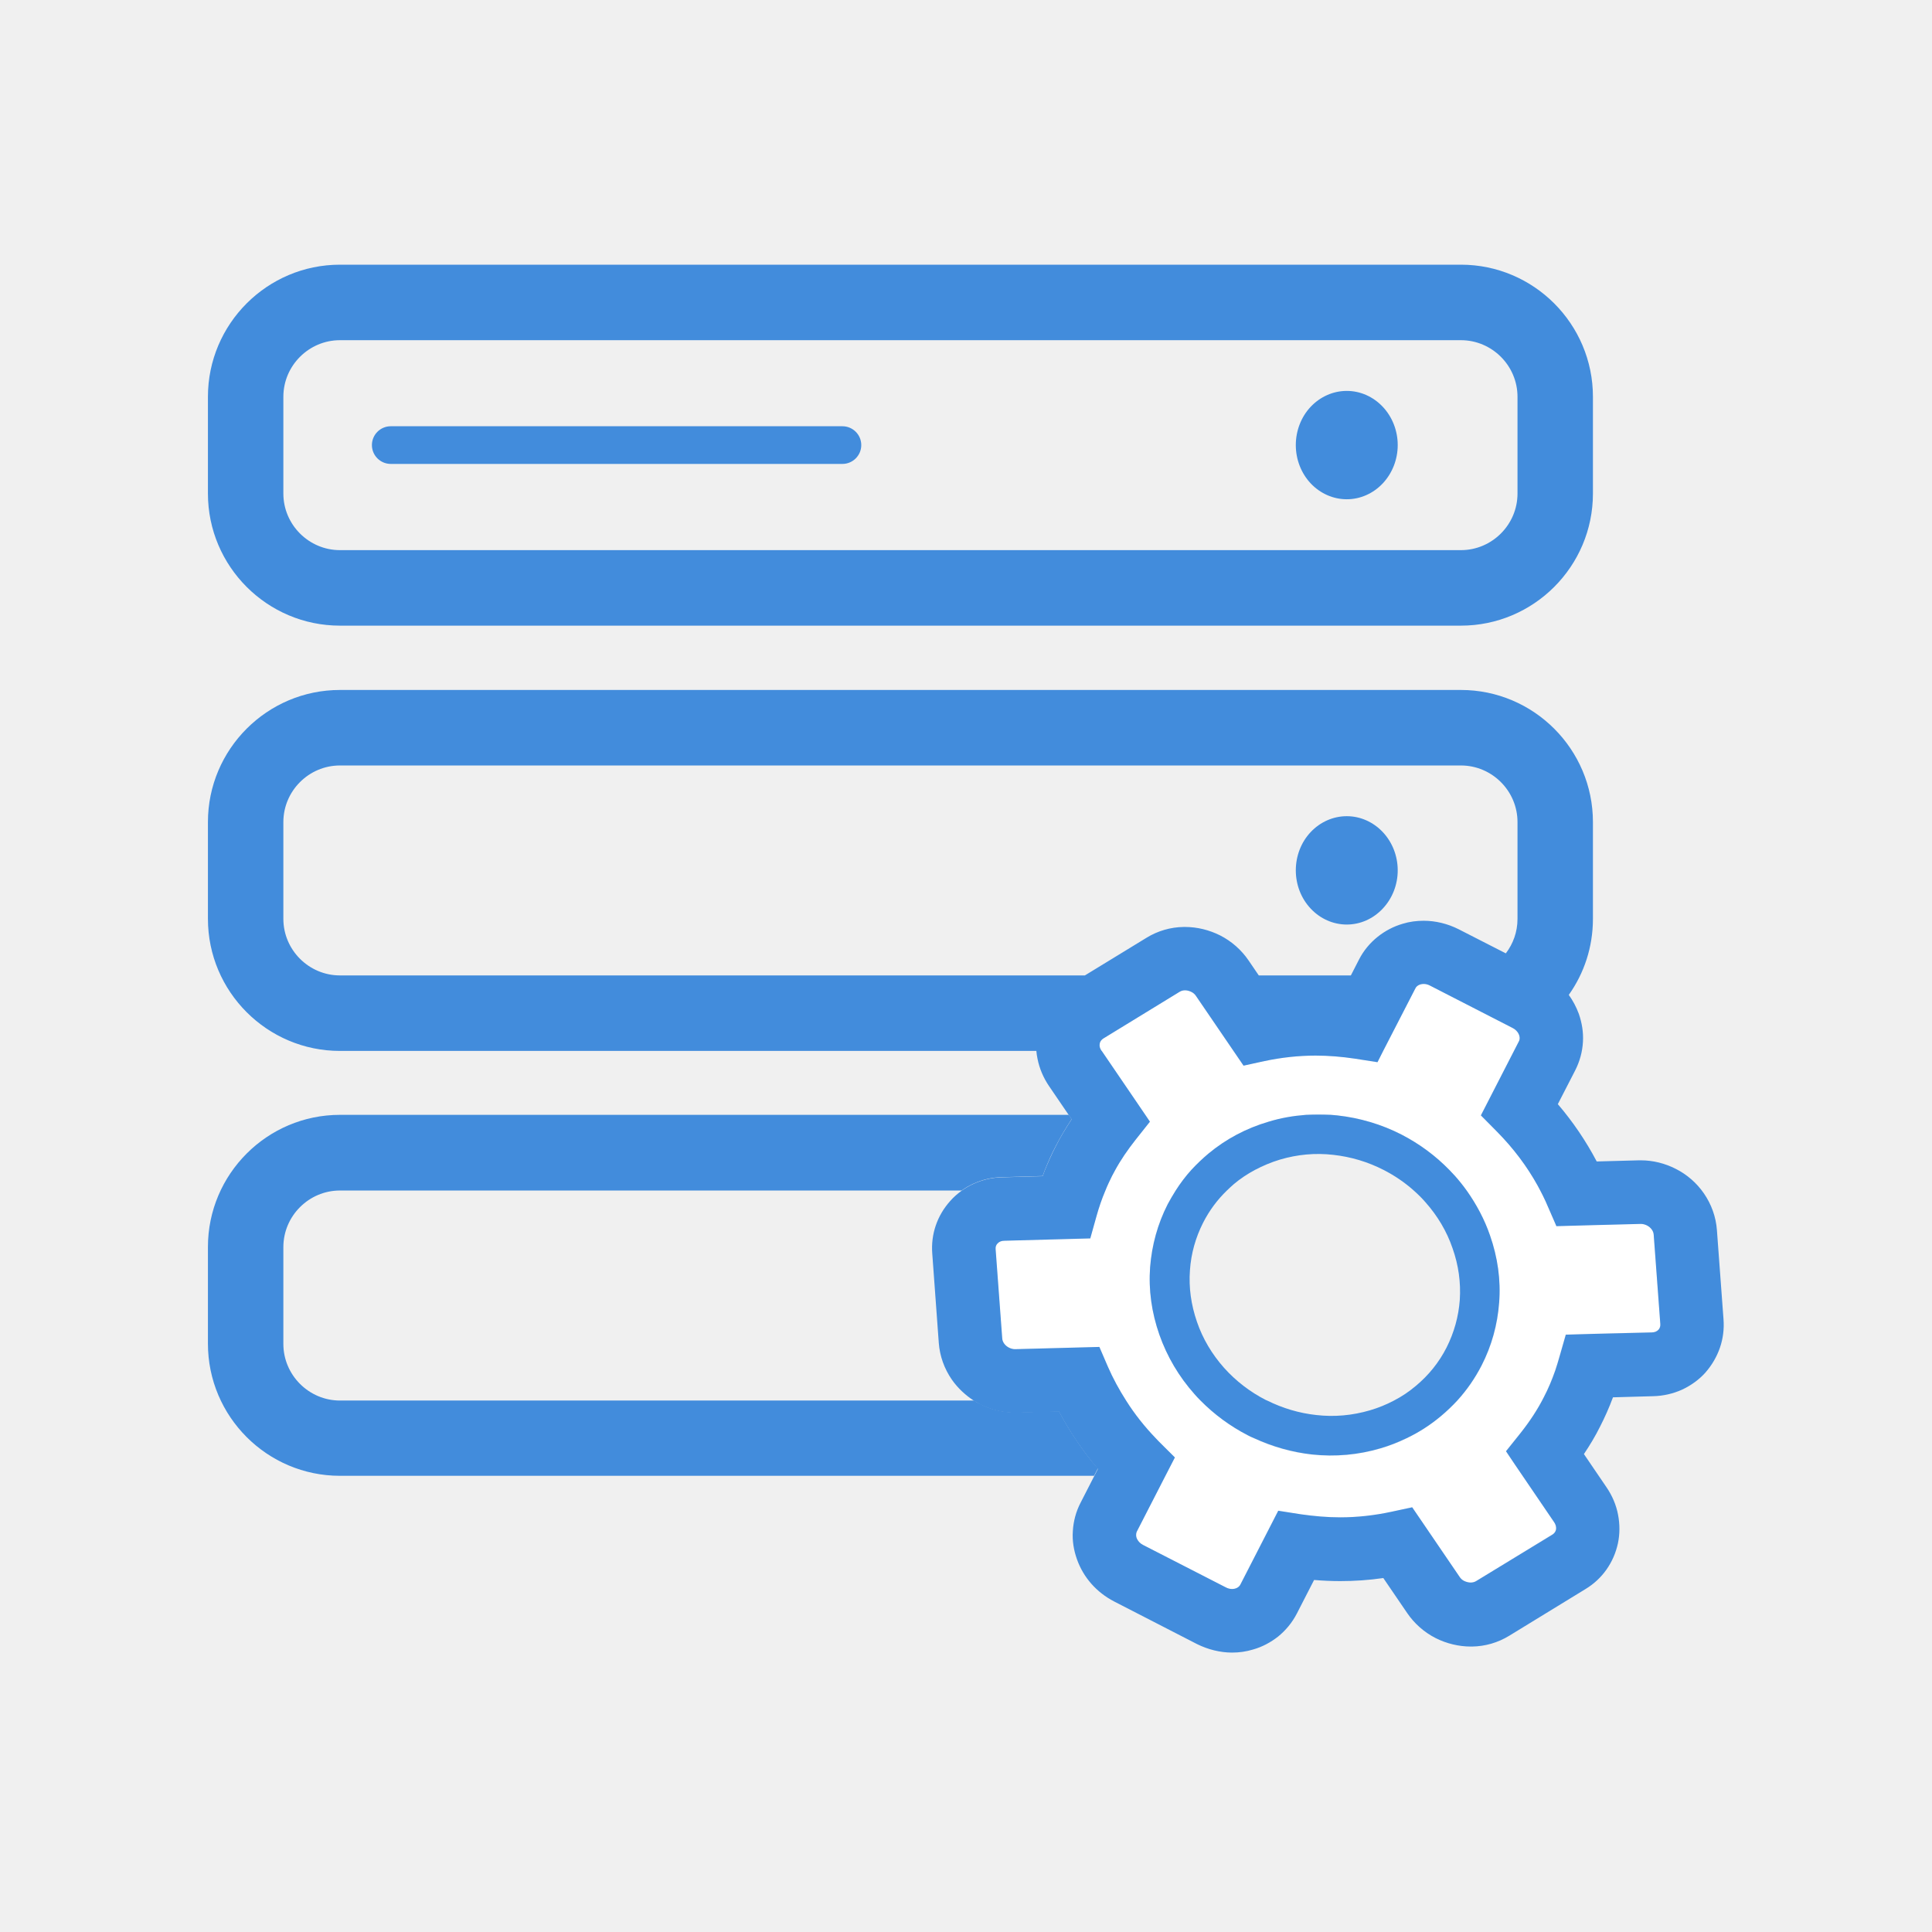
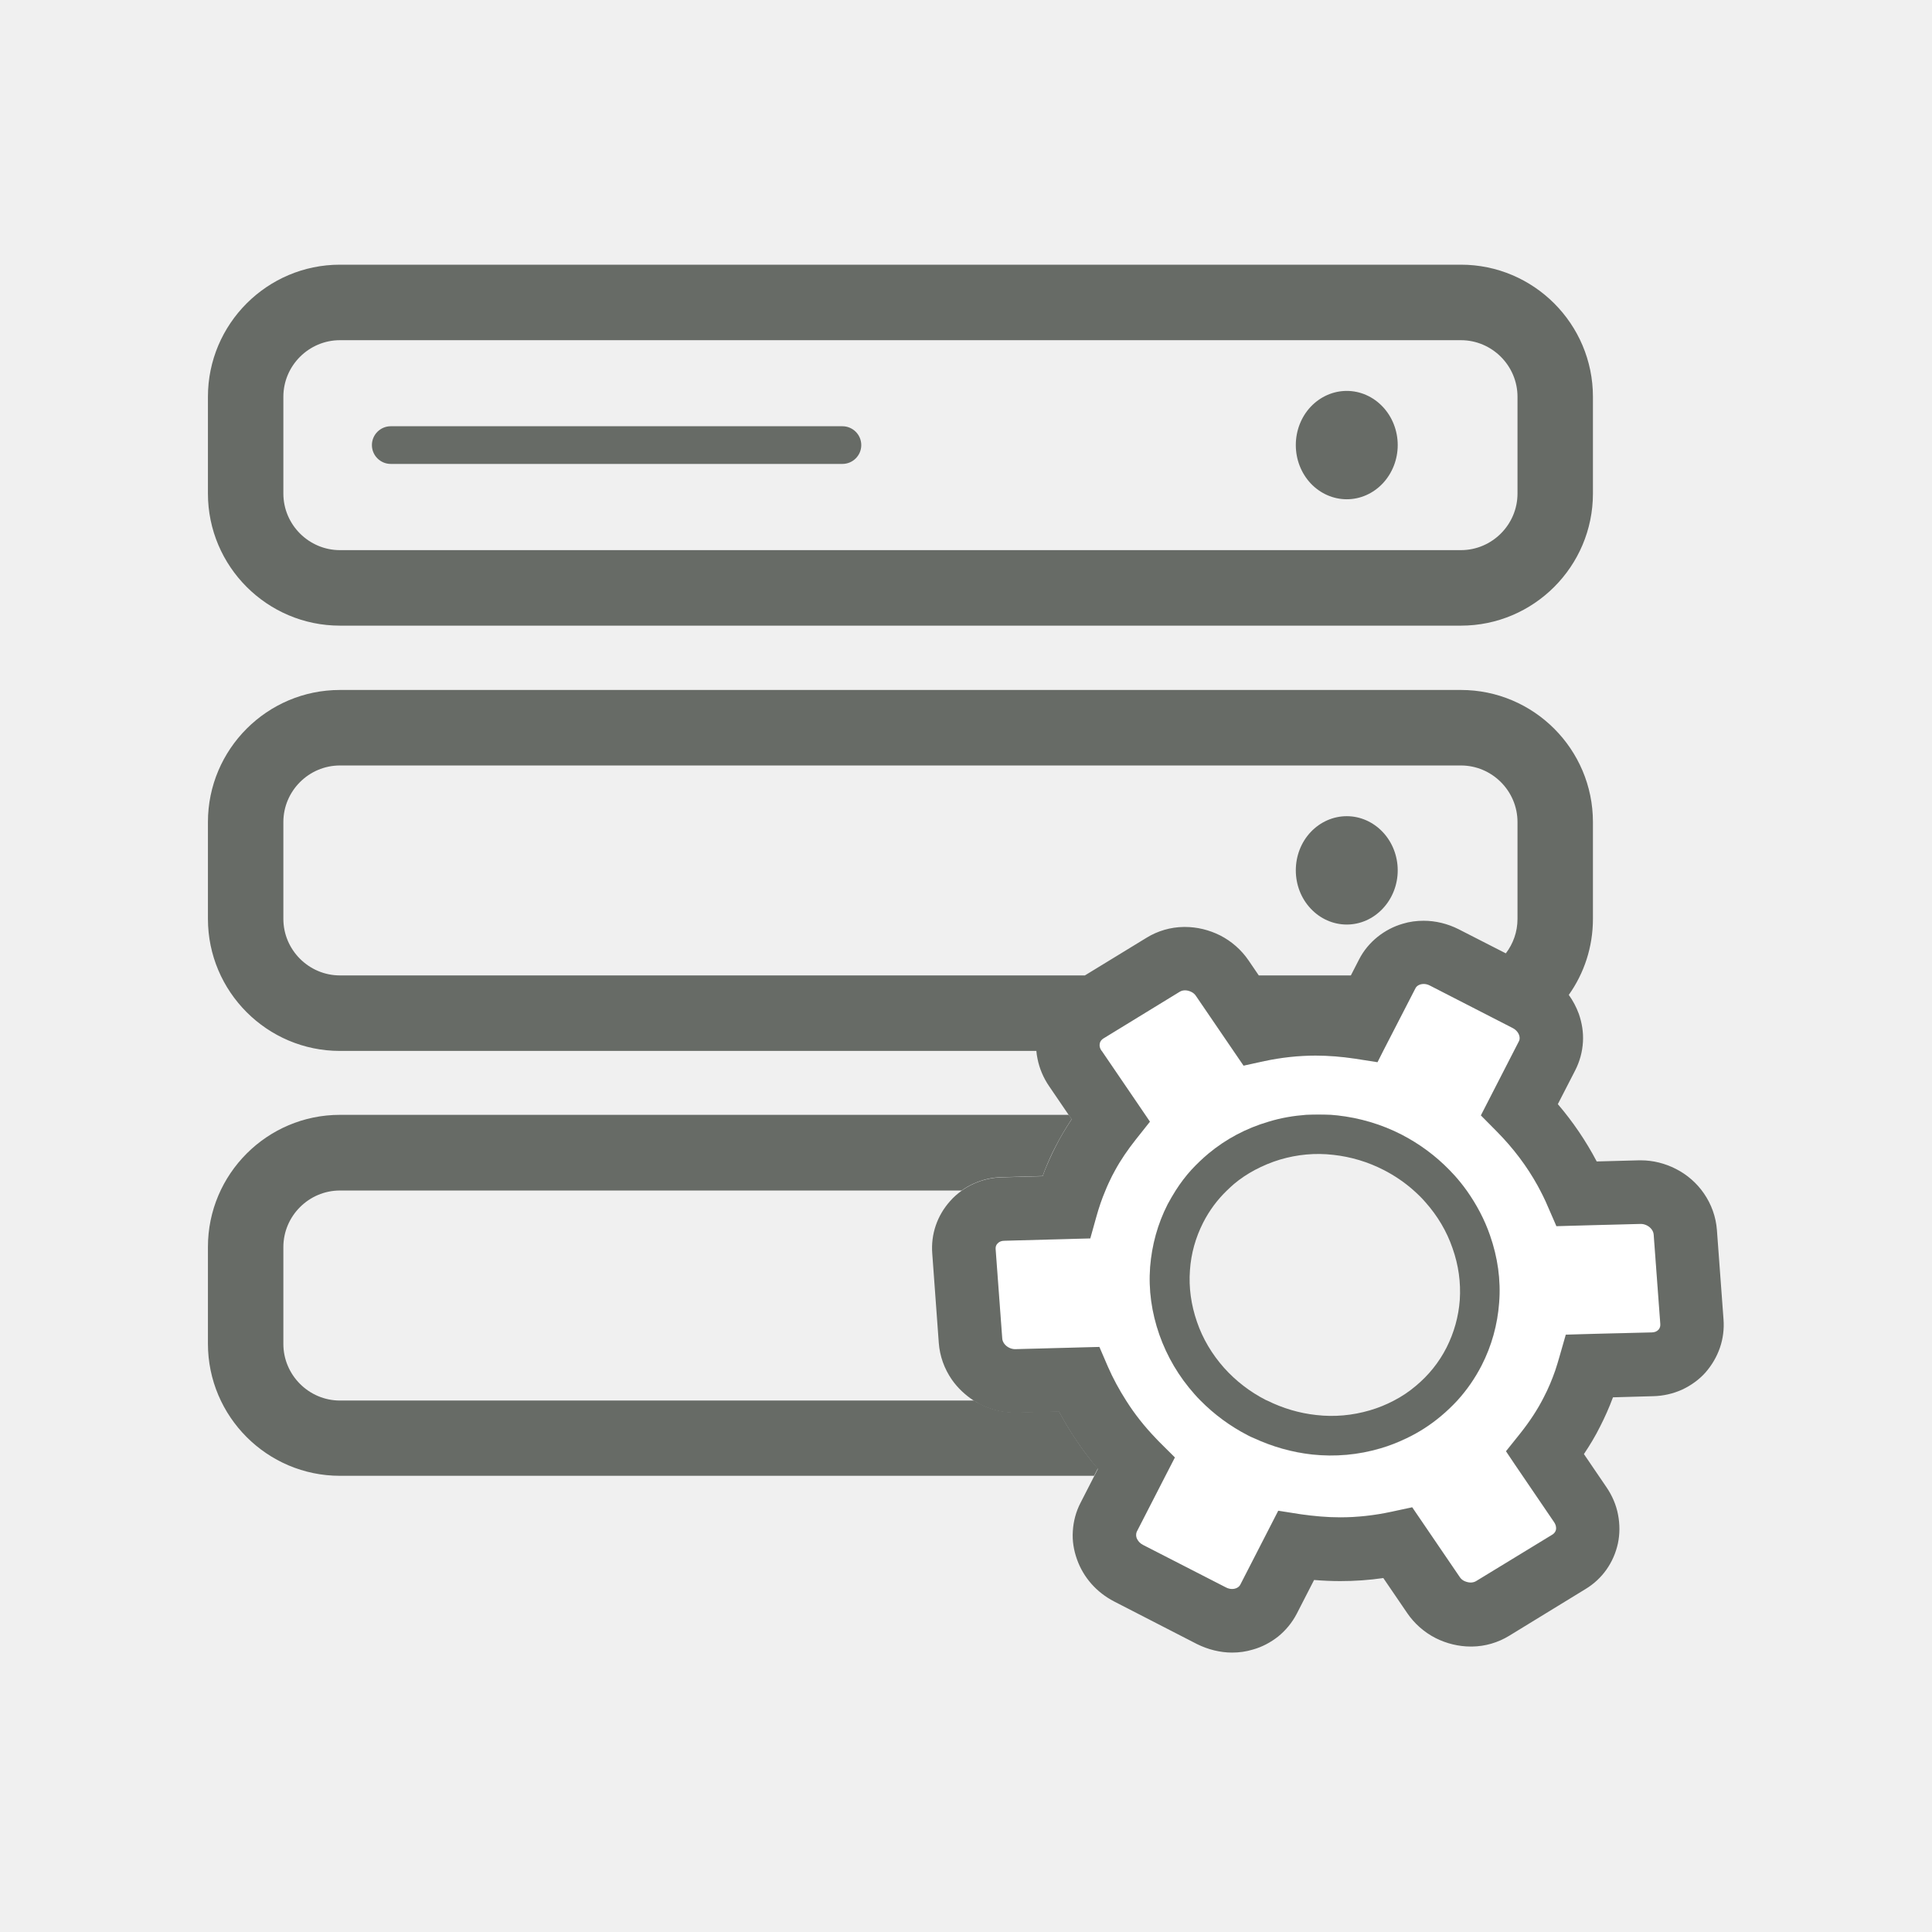
<svg xmlns="http://www.w3.org/2000/svg" width="24" height="24" viewBox="0 0 24 24" fill="none">
-   <path d="M16.097 5.529C16.097 5.707 16.163 5.878 16.282 6.005C16.401 6.131 16.562 6.202 16.73 6.202C16.898 6.202 17.058 6.131 17.177 6.005C17.296 5.878 17.363 5.707 17.363 5.529C17.363 5.351 17.296 5.179 17.177 5.053C17.058 4.927 16.898 4.856 16.73 4.856C16.562 4.856 16.401 4.927 16.282 5.053C16.163 5.179 16.097 5.351 16.097 5.529Z" fill="#428CDC" />
-   <path d="M16.097 10.812C16.097 10.99 16.163 11.161 16.282 11.287C16.401 11.414 16.562 11.485 16.73 11.485C16.898 11.485 17.058 11.414 17.177 11.287C17.296 11.161 17.363 10.99 17.363 10.812C17.363 10.633 17.296 10.462 17.177 10.336C17.058 10.21 16.898 10.139 16.73 10.139C16.562 10.139 16.401 10.21 16.282 10.336C16.163 10.462 16.097 10.633 16.097 10.812Z" fill="#428CDC" />
-   <path d="M18.148 3.288H4.223C3.319 3.288 2.583 4.024 2.583 4.929V6.131C2.583 7.036 3.319 7.772 4.223 7.772H18.148C19.052 7.772 19.788 7.036 19.788 6.131V4.929C19.788 4.024 19.052 3.288 18.148 3.288ZM18.851 6.131C18.851 6.518 18.534 6.834 18.148 6.834H4.223C3.837 6.834 3.52 6.518 3.52 6.131V4.929C3.52 4.542 3.837 4.226 4.223 4.226H18.148C18.534 4.226 18.851 4.542 18.851 4.929V6.131Z" fill="#428CDC" />
-   <path d="M10.465 5.295H4.854C4.725 5.295 4.62 5.4 4.62 5.529C4.62 5.658 4.725 5.763 4.854 5.763H10.465C10.594 5.763 10.699 5.658 10.699 5.529C10.699 5.4 10.594 5.295 10.465 5.295Z" fill="#428CDC" />
-   <path d="M13.355 17.866C13.282 17.759 13.216 17.646 13.155 17.531L12.63 17.545H12.607C12.457 17.545 12.307 17.51 12.174 17.44C12.148 17.428 12.124 17.414 12.101 17.398H4.223C3.837 17.398 3.52 17.081 3.52 16.695V15.492C3.52 15.105 3.837 14.789 4.223 14.789H11.946C11.991 14.756 12.04 14.728 12.091 14.705C12.204 14.653 12.326 14.625 12.452 14.623L12.952 14.609C12.961 14.583 12.97 14.559 12.98 14.534C13.02 14.435 13.062 14.337 13.111 14.245C13.169 14.13 13.238 14.016 13.312 13.903L13.277 13.849H4.223C3.319 13.849 2.583 14.585 2.583 15.49V16.692C2.583 17.597 3.319 18.333 4.223 18.333H13.591L13.638 18.241C13.535 18.124 13.441 17.998 13.355 17.866Z" fill="#428CDC" />
+   <path d="M16.097 5.529C16.097 5.707 16.163 5.878 16.282 6.005C16.401 6.131 16.562 6.202 16.73 6.202C16.898 6.202 17.058 6.131 17.177 6.005C17.296 5.878 17.363 5.707 17.363 5.529C17.363 5.351 17.296 5.179 17.177 5.053C17.058 4.927 16.898 4.856 16.73 4.856C16.562 4.856 16.401 4.927 16.282 5.053C16.163 5.179 16.097 5.351 16.097 5.529Z" fill="#676B66" />
+   <path d="M16.097 10.812C16.097 10.99 16.163 11.161 16.282 11.287C16.401 11.414 16.562 11.485 16.73 11.485C16.898 11.485 17.058 11.414 17.177 11.287C17.296 11.161 17.363 10.99 17.363 10.812C17.363 10.633 17.296 10.462 17.177 10.336C17.058 10.21 16.898 10.139 16.73 10.139C16.562 10.139 16.401 10.21 16.282 10.336C16.163 10.462 16.097 10.633 16.097 10.812Z" fill="#676B66" />
+   <path d="M18.148 3.288H4.223C3.319 3.288 2.583 4.024 2.583 4.929V6.131C2.583 7.036 3.319 7.772 4.223 7.772H18.148C19.052 7.772 19.788 7.036 19.788 6.131V4.929C19.788 4.024 19.052 3.288 18.148 3.288ZM18.851 6.131C18.851 6.518 18.534 6.834 18.148 6.834H4.223C3.837 6.834 3.52 6.518 3.52 6.131V4.929C3.52 4.542 3.837 4.226 4.223 4.226H18.148C18.534 4.226 18.851 4.542 18.851 4.929V6.131Z" fill="#676B66" />
+   <path d="M10.465 5.295H4.854C4.725 5.295 4.62 5.4 4.62 5.529C4.62 5.658 4.725 5.763 4.854 5.763H10.465C10.594 5.763 10.699 5.658 10.699 5.529C10.699 5.4 10.594 5.295 10.465 5.295Z" fill="#676B66" />
+   <path d="M13.355 17.866C13.282 17.759 13.216 17.646 13.155 17.531L12.63 17.545H12.607C12.457 17.545 12.307 17.51 12.174 17.44C12.148 17.428 12.124 17.414 12.101 17.398H4.223C3.837 17.398 3.52 17.081 3.52 16.695V15.492C3.52 15.105 3.837 14.789 4.223 14.789H11.946C11.991 14.756 12.04 14.728 12.091 14.705C12.204 14.653 12.326 14.625 12.452 14.623L12.952 14.609C12.961 14.583 12.97 14.559 12.98 14.534C13.02 14.435 13.062 14.337 13.111 14.245C13.169 14.13 13.238 14.016 13.312 13.903L13.277 13.849H4.223C3.319 13.849 2.583 14.585 2.583 15.49V16.692C2.583 17.597 3.319 18.333 4.223 18.333H13.591L13.638 18.241C13.535 18.124 13.441 17.998 13.355 17.866Z" fill="#676B66" />
  <path d="M20.543 15.338C20.541 15.291 20.506 15.246 20.459 15.22C20.435 15.209 20.409 15.202 20.384 15.202L19.765 15.218L19.334 15.23L19.317 15.19L19.228 14.986C19.191 14.897 19.148 14.812 19.102 14.728C18.966 14.484 18.797 14.259 18.598 14.058L18.415 13.873L18.396 13.854L18.867 12.938C18.877 12.921 18.879 12.902 18.877 12.884C18.872 12.841 18.839 12.797 18.792 12.771L17.761 12.241C17.738 12.23 17.712 12.223 17.686 12.223C17.639 12.223 17.599 12.244 17.583 12.277L17.184 13.052L17.109 13.195L16.828 13.151C16.666 13.125 16.502 13.113 16.341 13.113C16.127 13.113 15.912 13.137 15.706 13.181L15.445 13.238L15.321 13.055L14.857 12.375C14.841 12.352 14.82 12.333 14.796 12.321C14.773 12.309 14.745 12.302 14.719 12.302C14.693 12.302 14.67 12.309 14.651 12.321L13.702 12.902C13.678 12.916 13.664 12.935 13.659 12.961C13.652 12.991 13.659 13.022 13.681 13.052L13.685 13.057L14.229 13.854L14.283 13.934L14.102 14.161C14.006 14.283 13.922 14.409 13.849 14.538C13.835 14.562 13.823 14.585 13.812 14.609C13.781 14.667 13.753 14.73 13.727 14.794C13.685 14.895 13.65 14.998 13.62 15.105L13.542 15.384L12.476 15.412C12.441 15.412 12.41 15.427 12.389 15.448C12.373 15.466 12.366 15.49 12.366 15.516L12.448 16.624C12.45 16.671 12.485 16.716 12.532 16.741C12.556 16.753 12.581 16.76 12.607 16.76L13.655 16.732L13.76 16.976C13.823 17.123 13.901 17.264 13.988 17.4C14.095 17.566 14.22 17.723 14.358 17.869C14.37 17.881 14.381 17.892 14.391 17.904L14.592 18.105L14.473 18.337L14.121 19.024C14.105 19.057 14.112 19.09 14.119 19.109C14.133 19.144 14.159 19.172 14.196 19.191L15.227 19.72C15.251 19.732 15.277 19.739 15.302 19.739C15.349 19.739 15.389 19.718 15.405 19.685L15.877 18.766L16.158 18.811C16.32 18.837 16.484 18.848 16.645 18.848C16.859 18.848 17.074 18.825 17.28 18.78L17.541 18.724L18.129 19.587C18.145 19.61 18.166 19.629 18.19 19.641C18.213 19.652 18.241 19.659 18.267 19.659C18.293 19.659 18.316 19.652 18.335 19.641L19.284 19.059C19.308 19.045 19.322 19.027 19.327 19.001C19.334 18.963 19.32 18.93 19.305 18.909L18.816 18.19L18.706 18.026L18.874 17.815L18.886 17.801C19.001 17.658 19.097 17.508 19.177 17.353C19.23 17.25 19.277 17.137 19.317 17.023C19.336 16.969 19.355 16.913 19.369 16.856L19.448 16.577L19.786 16.568L20.515 16.549C20.55 16.549 20.581 16.535 20.602 16.514C20.618 16.495 20.625 16.472 20.625 16.446L20.543 15.338ZM15.499 17.829C15.279 17.716 15.082 17.571 14.913 17.398C14.887 17.372 14.864 17.346 14.838 17.318C14.644 17.1 14.498 16.852 14.402 16.58C14.306 16.305 14.269 16.024 14.287 15.741C14.306 15.466 14.379 15.204 14.505 14.96C14.536 14.899 14.569 14.843 14.606 14.787C14.665 14.698 14.73 14.611 14.801 14.531C14.866 14.459 14.937 14.391 15.012 14.33C15.23 14.149 15.48 14.016 15.759 13.934C15.912 13.889 16.066 13.861 16.224 13.849C16.327 13.842 16.43 13.842 16.535 13.849L16.613 13.856C16.891 13.887 17.161 13.966 17.412 14.095C17.634 14.21 17.834 14.355 18.005 14.534C18.028 14.557 18.049 14.581 18.073 14.606C18.127 14.667 18.176 14.728 18.223 14.794C18.345 14.963 18.441 15.148 18.509 15.345C18.605 15.619 18.642 15.9 18.623 16.184C18.605 16.458 18.532 16.72 18.405 16.964C18.323 17.123 18.223 17.269 18.103 17.4C18.04 17.47 17.972 17.534 17.899 17.595C17.768 17.702 17.625 17.794 17.473 17.869C17.37 17.918 17.264 17.96 17.152 17.993C16.875 18.075 16.587 18.101 16.299 18.07C16.048 18.044 15.806 17.977 15.579 17.869C15.553 17.855 15.527 17.843 15.499 17.829Z" fill="white" />
-   <path d="M21.41 16.388L21.328 15.279C21.316 15.117 21.26 14.96 21.166 14.824C21.077 14.695 20.956 14.59 20.817 14.52C20.684 14.452 20.534 14.414 20.384 14.414H20.36L19.835 14.428C19.702 14.175 19.54 13.936 19.352 13.716L19.568 13.296C19.624 13.186 19.657 13.066 19.664 12.942C19.671 12.825 19.652 12.708 19.613 12.595C19.582 12.511 19.54 12.431 19.488 12.359C19.678 12.091 19.788 11.766 19.788 11.414V10.212C19.788 9.307 19.052 8.571 18.148 8.571H4.223C3.319 8.571 2.583 9.307 2.583 10.212V11.414C2.583 12.319 3.319 13.055 4.223 13.055H12.874C12.877 13.088 12.881 13.118 12.888 13.151C12.912 13.273 12.961 13.388 13.031 13.491L13.277 13.852L13.312 13.905C13.238 14.018 13.169 14.13 13.111 14.248C13.064 14.339 13.02 14.438 12.98 14.536C12.97 14.562 12.961 14.585 12.952 14.611L12.452 14.625C12.326 14.627 12.204 14.655 12.091 14.707C12.04 14.73 11.991 14.759 11.946 14.791C11.895 14.829 11.845 14.871 11.803 14.92C11.641 15.101 11.562 15.333 11.581 15.574L11.662 16.683C11.674 16.845 11.73 17.002 11.824 17.138C11.897 17.243 11.993 17.332 12.101 17.402C12.124 17.416 12.148 17.43 12.173 17.445C12.307 17.513 12.457 17.55 12.607 17.55H12.63L13.155 17.536C13.216 17.651 13.282 17.763 13.355 17.871C13.441 18.002 13.535 18.127 13.638 18.248L13.591 18.34L13.423 18.668C13.366 18.778 13.334 18.898 13.327 19.022C13.319 19.139 13.338 19.256 13.378 19.369C13.458 19.596 13.622 19.781 13.84 19.894L14.871 20.424C15.007 20.491 15.157 20.529 15.305 20.529C15.394 20.529 15.48 20.517 15.565 20.491C15.68 20.459 15.785 20.402 15.877 20.33C15.973 20.252 16.052 20.156 16.109 20.046L16.324 19.627C16.432 19.636 16.54 19.641 16.648 19.641C16.828 19.641 17.006 19.629 17.184 19.603L17.48 20.037C17.569 20.168 17.691 20.276 17.834 20.349C17.967 20.416 18.119 20.454 18.27 20.454H18.286C18.45 20.452 18.609 20.405 18.748 20.32L19.697 19.739C19.905 19.613 20.046 19.411 20.098 19.174C20.123 19.057 20.123 18.935 20.1 18.816C20.077 18.694 20.027 18.579 19.957 18.476L19.676 18.063C19.751 17.951 19.819 17.838 19.877 17.721C19.936 17.606 19.99 17.484 20.037 17.358L20.536 17.344C20.663 17.341 20.784 17.313 20.897 17.262C21.007 17.21 21.105 17.14 21.185 17.051C21.349 16.863 21.429 16.631 21.41 16.388ZM3.52 11.414V10.212C3.52 9.825 3.837 9.509 4.223 9.509H18.148C18.534 9.509 18.851 9.825 18.851 10.212V11.414C18.851 11.576 18.797 11.723 18.706 11.843L18.119 11.543C17.984 11.475 17.834 11.438 17.686 11.438C17.597 11.438 17.51 11.449 17.426 11.475C17.311 11.508 17.206 11.564 17.114 11.637C17.018 11.714 16.938 11.81 16.882 11.92L16.781 12.117H15.637L15.511 11.932C15.422 11.801 15.3 11.693 15.157 11.62C15.021 11.552 14.871 11.515 14.721 11.515H14.705C14.541 11.517 14.381 11.564 14.243 11.649L13.477 12.117H4.223C3.837 12.117 3.52 11.801 3.52 11.414ZM20.604 16.517C20.583 16.54 20.555 16.552 20.517 16.552L19.788 16.57L19.451 16.58L19.371 16.859C19.355 16.915 19.338 16.971 19.32 17.025C19.28 17.14 19.233 17.252 19.179 17.355C19.102 17.508 19.003 17.658 18.888 17.803L18.877 17.817L18.708 18.028L18.818 18.192L19.308 18.912C19.322 18.933 19.336 18.966 19.329 19.003C19.324 19.027 19.308 19.048 19.287 19.062L18.337 19.641C18.319 19.652 18.295 19.659 18.27 19.659C18.244 19.659 18.218 19.652 18.192 19.641C18.166 19.629 18.145 19.61 18.131 19.587L17.543 18.724L17.283 18.78C17.074 18.825 16.861 18.849 16.648 18.849C16.486 18.849 16.322 18.834 16.16 18.811L15.879 18.767L15.408 19.685C15.391 19.718 15.352 19.739 15.305 19.739C15.279 19.739 15.253 19.732 15.23 19.72L14.198 19.191C14.161 19.172 14.135 19.142 14.121 19.109C14.114 19.092 14.107 19.057 14.123 19.024L14.475 18.338L14.595 18.105L14.393 17.904C14.381 17.892 14.37 17.881 14.36 17.869C14.22 17.724 14.095 17.567 13.99 17.4C13.903 17.264 13.826 17.123 13.762 16.976L13.657 16.732L12.609 16.76C12.584 16.76 12.558 16.753 12.534 16.741C12.485 16.716 12.452 16.671 12.45 16.624L12.368 15.516C12.366 15.49 12.373 15.466 12.391 15.448C12.412 15.424 12.441 15.413 12.478 15.413L13.544 15.384L13.622 15.105C13.652 14.998 13.688 14.892 13.73 14.794C13.755 14.73 13.784 14.67 13.814 14.609C13.826 14.585 13.84 14.562 13.852 14.538C13.922 14.409 14.009 14.283 14.105 14.161L14.285 13.934L14.231 13.854L13.688 13.057L13.683 13.052C13.662 13.022 13.655 12.992 13.662 12.961C13.666 12.938 13.683 12.916 13.704 12.902L14.653 12.321C14.672 12.309 14.695 12.302 14.721 12.302C14.747 12.302 14.773 12.309 14.798 12.321C14.824 12.333 14.845 12.352 14.859 12.375L15.323 13.055L15.448 13.238L15.708 13.181C15.916 13.137 16.13 13.113 16.343 13.113C16.505 13.113 16.669 13.127 16.831 13.151L17.112 13.195L17.184 13.052L17.583 12.277C17.599 12.244 17.639 12.223 17.686 12.223C17.712 12.223 17.738 12.23 17.761 12.242L18.792 12.771C18.839 12.795 18.872 12.839 18.877 12.884C18.879 12.902 18.877 12.921 18.867 12.938L18.396 13.856L18.415 13.875L18.598 14.06C18.799 14.264 18.968 14.487 19.102 14.73C19.148 14.815 19.191 14.899 19.228 14.988L19.317 15.192L19.334 15.232L19.765 15.22L20.384 15.204C20.409 15.204 20.435 15.211 20.459 15.223C20.508 15.248 20.541 15.293 20.543 15.34L20.625 16.448C20.627 16.474 20.62 16.498 20.604 16.517Z" fill="#428CDC" />
-   <path d="M16.223 13.852H16.535C16.43 13.845 16.327 13.845 16.223 13.852Z" fill="#428CDC" />
-   <path d="M18.509 15.345C18.441 15.148 18.342 14.963 18.223 14.794C18.176 14.728 18.127 14.667 18.073 14.606C18.052 14.583 18.028 14.557 18.005 14.534C17.834 14.358 17.634 14.21 17.412 14.095C17.161 13.966 16.891 13.887 16.613 13.856L16.535 13.849H16.223C16.066 13.861 15.912 13.887 15.759 13.934C15.48 14.016 15.23 14.149 15.012 14.33C14.937 14.393 14.866 14.461 14.801 14.531C14.728 14.611 14.665 14.695 14.606 14.787C14.571 14.843 14.536 14.902 14.505 14.96C14.381 15.204 14.309 15.466 14.287 15.741C14.266 16.024 14.306 16.305 14.402 16.58C14.498 16.852 14.644 17.1 14.838 17.318C14.862 17.346 14.887 17.372 14.913 17.398C15.084 17.571 15.281 17.716 15.499 17.829C15.525 17.843 15.551 17.855 15.579 17.866C15.809 17.972 16.05 18.04 16.298 18.068C16.587 18.099 16.875 18.073 17.151 17.991C17.264 17.958 17.369 17.916 17.473 17.866C17.625 17.794 17.768 17.702 17.899 17.592C17.972 17.531 18.04 17.466 18.103 17.398C18.223 17.266 18.323 17.121 18.405 16.962C18.53 16.718 18.602 16.456 18.623 16.181C18.645 15.9 18.605 15.619 18.509 15.345ZM18.134 16.148C18.119 16.355 18.063 16.554 17.97 16.739C17.876 16.924 17.747 17.084 17.587 17.217C17.503 17.288 17.412 17.349 17.313 17.4C17.22 17.449 17.121 17.489 17.016 17.52C16.8 17.583 16.577 17.604 16.352 17.578C16.139 17.555 15.935 17.494 15.741 17.398C15.736 17.395 15.731 17.393 15.724 17.391C15.527 17.29 15.351 17.154 15.206 16.992C15.056 16.823 14.941 16.631 14.869 16.42C14.796 16.209 14.766 15.994 14.782 15.778C14.796 15.572 14.852 15.373 14.946 15.188C15.023 15.037 15.122 14.904 15.241 14.789C15.27 14.761 15.298 14.735 15.328 14.709C15.408 14.641 15.497 14.583 15.588 14.534C15.687 14.482 15.79 14.438 15.9 14.405C16.116 14.341 16.338 14.32 16.563 14.346C16.781 14.37 16.992 14.433 17.189 14.534C17.325 14.604 17.449 14.688 17.562 14.789C17.613 14.834 17.663 14.883 17.707 14.934C17.857 15.103 17.972 15.295 18.044 15.506C18.119 15.717 18.148 15.933 18.134 16.148Z" fill="#428CDC" />
+   <path d="M21.41 16.388L21.328 15.279C21.316 15.117 21.26 14.96 21.166 14.824C21.077 14.695 20.956 14.59 20.817 14.52C20.684 14.452 20.534 14.414 20.384 14.414H20.36L19.835 14.428C19.702 14.175 19.54 13.936 19.352 13.716L19.568 13.296C19.624 13.186 19.657 13.066 19.664 12.942C19.671 12.825 19.652 12.708 19.613 12.595C19.582 12.511 19.54 12.431 19.488 12.359C19.678 12.091 19.788 11.766 19.788 11.414V10.212C19.788 9.307 19.052 8.571 18.148 8.571H4.223C3.319 8.571 2.583 9.307 2.583 10.212V11.414C2.583 12.319 3.319 13.055 4.223 13.055H12.874C12.877 13.088 12.881 13.118 12.888 13.151C12.912 13.273 12.961 13.388 13.031 13.491L13.277 13.852L13.312 13.905C13.238 14.018 13.169 14.13 13.111 14.248C13.064 14.339 13.02 14.438 12.98 14.536C12.97 14.562 12.961 14.585 12.952 14.611L12.452 14.625C12.326 14.627 12.204 14.655 12.091 14.707C12.04 14.73 11.991 14.759 11.946 14.791C11.895 14.829 11.845 14.871 11.803 14.92C11.641 15.101 11.562 15.333 11.581 15.574L11.662 16.683C11.674 16.845 11.73 17.002 11.824 17.138C11.897 17.243 11.993 17.332 12.101 17.402C12.124 17.416 12.148 17.43 12.173 17.445C12.307 17.513 12.457 17.55 12.607 17.55H12.63L13.155 17.536C13.216 17.651 13.282 17.763 13.355 17.871C13.441 18.002 13.535 18.127 13.638 18.248L13.591 18.34L13.423 18.668C13.366 18.778 13.334 18.898 13.327 19.022C13.319 19.139 13.338 19.256 13.378 19.369C13.458 19.596 13.622 19.781 13.84 19.894L14.871 20.424C15.007 20.491 15.157 20.529 15.305 20.529C15.394 20.529 15.48 20.517 15.565 20.491C15.68 20.459 15.785 20.402 15.877 20.33C15.973 20.252 16.052 20.156 16.109 20.046L16.324 19.627C16.432 19.636 16.54 19.641 16.648 19.641C16.828 19.641 17.006 19.629 17.184 19.603L17.48 20.037C17.569 20.168 17.691 20.276 17.834 20.349C17.967 20.416 18.119 20.454 18.27 20.454H18.286C18.45 20.452 18.609 20.405 18.748 20.32L19.697 19.739C19.905 19.613 20.046 19.411 20.098 19.174C20.123 19.057 20.123 18.935 20.1 18.816C20.077 18.694 20.027 18.579 19.957 18.476L19.676 18.063C19.751 17.951 19.819 17.838 19.877 17.721C19.936 17.606 19.99 17.484 20.037 17.358L20.536 17.344C20.663 17.341 20.784 17.313 20.897 17.262C21.007 17.21 21.105 17.14 21.185 17.051C21.349 16.863 21.429 16.631 21.41 16.388ZM3.52 11.414V10.212C3.52 9.825 3.837 9.509 4.223 9.509H18.148C18.534 9.509 18.851 9.825 18.851 10.212V11.414C18.851 11.576 18.797 11.723 18.706 11.843L18.119 11.543C17.984 11.475 17.834 11.438 17.686 11.438C17.597 11.438 17.51 11.449 17.426 11.475C17.311 11.508 17.206 11.564 17.114 11.637C17.018 11.714 16.938 11.81 16.882 11.92L16.781 12.117H15.637L15.511 11.932C15.422 11.801 15.3 11.693 15.157 11.62C15.021 11.552 14.871 11.515 14.721 11.515H14.705C14.541 11.517 14.381 11.564 14.243 11.649L13.477 12.117H4.223C3.837 12.117 3.52 11.801 3.52 11.414ZM20.604 16.517C20.583 16.54 20.555 16.552 20.517 16.552L19.788 16.57L19.451 16.58L19.371 16.859C19.355 16.915 19.338 16.971 19.32 17.025C19.28 17.14 19.233 17.252 19.179 17.355C19.102 17.508 19.003 17.658 18.888 17.803L18.877 17.817L18.708 18.028L18.818 18.192L19.308 18.912C19.322 18.933 19.336 18.966 19.329 19.003C19.324 19.027 19.308 19.048 19.287 19.062L18.337 19.641C18.319 19.652 18.295 19.659 18.27 19.659C18.244 19.659 18.218 19.652 18.192 19.641C18.166 19.629 18.145 19.61 18.131 19.587L17.543 18.724L17.283 18.78C17.074 18.825 16.861 18.849 16.648 18.849C16.486 18.849 16.322 18.834 16.16 18.811L15.879 18.767L15.408 19.685C15.391 19.718 15.352 19.739 15.305 19.739C15.279 19.739 15.253 19.732 15.23 19.72L14.198 19.191C14.161 19.172 14.135 19.142 14.121 19.109C14.114 19.092 14.107 19.057 14.123 19.024L14.475 18.338L14.595 18.105L14.393 17.904C14.381 17.892 14.37 17.881 14.36 17.869C14.22 17.724 14.095 17.567 13.99 17.4C13.903 17.264 13.826 17.123 13.762 16.976L13.657 16.732L12.609 16.76C12.584 16.76 12.558 16.753 12.534 16.741C12.485 16.716 12.452 16.671 12.45 16.624L12.368 15.516C12.366 15.49 12.373 15.466 12.391 15.448C12.412 15.424 12.441 15.413 12.478 15.413L13.544 15.384L13.622 15.105C13.652 14.998 13.688 14.892 13.73 14.794C13.755 14.73 13.784 14.67 13.814 14.609C13.826 14.585 13.84 14.562 13.852 14.538C13.922 14.409 14.009 14.283 14.105 14.161L14.285 13.934L14.231 13.854L13.688 13.057L13.683 13.052C13.662 13.022 13.655 12.992 13.662 12.961C13.666 12.938 13.683 12.916 13.704 12.902L14.653 12.321C14.672 12.309 14.695 12.302 14.721 12.302C14.747 12.302 14.773 12.309 14.798 12.321C14.824 12.333 14.845 12.352 14.859 12.375L15.323 13.055L15.448 13.238L15.708 13.181C15.916 13.137 16.13 13.113 16.343 13.113C16.505 13.113 16.669 13.127 16.831 13.151L17.112 13.195L17.184 13.052L17.583 12.277C17.599 12.244 17.639 12.223 17.686 12.223C17.712 12.223 17.738 12.23 17.761 12.242L18.792 12.771C18.839 12.795 18.872 12.839 18.877 12.884C18.879 12.902 18.877 12.921 18.867 12.938L18.396 13.856L18.415 13.875L18.598 14.06C18.799 14.264 18.968 14.487 19.102 14.73C19.148 14.815 19.191 14.899 19.228 14.988L19.317 15.192L19.334 15.232L19.765 15.22L20.384 15.204C20.409 15.204 20.435 15.211 20.459 15.223C20.508 15.248 20.541 15.293 20.543 15.34L20.625 16.448C20.627 16.474 20.62 16.498 20.604 16.517Z" fill="#676B66" />
+   <path d="M16.223 13.852H16.535C16.43 13.845 16.327 13.845 16.223 13.852Z" fill="#676B66" />
+   <path d="M18.509 15.345C18.441 15.148 18.342 14.963 18.223 14.794C18.176 14.728 18.127 14.667 18.073 14.606C18.052 14.583 18.028 14.557 18.005 14.534C17.834 14.358 17.634 14.21 17.412 14.095C17.161 13.966 16.891 13.887 16.613 13.856L16.535 13.849H16.223C16.066 13.861 15.912 13.887 15.759 13.934C15.48 14.016 15.23 14.149 15.012 14.33C14.937 14.393 14.866 14.461 14.801 14.531C14.728 14.611 14.665 14.695 14.606 14.787C14.571 14.843 14.536 14.902 14.505 14.96C14.381 15.204 14.309 15.466 14.287 15.741C14.266 16.024 14.306 16.305 14.402 16.58C14.498 16.852 14.644 17.1 14.838 17.318C14.862 17.346 14.887 17.372 14.913 17.398C15.084 17.571 15.281 17.716 15.499 17.829C15.525 17.843 15.551 17.855 15.579 17.866C15.809 17.972 16.05 18.04 16.298 18.068C16.587 18.099 16.875 18.073 17.151 17.991C17.264 17.958 17.369 17.916 17.473 17.866C17.625 17.794 17.768 17.702 17.899 17.592C17.972 17.531 18.04 17.466 18.103 17.398C18.223 17.266 18.323 17.121 18.405 16.962C18.53 16.718 18.602 16.456 18.623 16.181C18.645 15.9 18.605 15.619 18.509 15.345ZM18.134 16.148C18.119 16.355 18.063 16.554 17.97 16.739C17.876 16.924 17.747 17.084 17.587 17.217C17.503 17.288 17.412 17.349 17.313 17.4C17.22 17.449 17.121 17.489 17.016 17.52C16.8 17.583 16.577 17.604 16.352 17.578C16.139 17.555 15.935 17.494 15.741 17.398C15.736 17.395 15.731 17.393 15.724 17.391C15.527 17.29 15.351 17.154 15.206 16.992C15.056 16.823 14.941 16.631 14.869 16.42C14.796 16.209 14.766 15.994 14.782 15.778C14.796 15.572 14.852 15.373 14.946 15.188C15.023 15.037 15.122 14.904 15.241 14.789C15.27 14.761 15.298 14.735 15.328 14.709C15.408 14.641 15.497 14.583 15.588 14.534C15.687 14.482 15.79 14.438 15.9 14.405C16.116 14.341 16.338 14.32 16.563 14.346C16.781 14.37 16.992 14.433 17.189 14.534C17.325 14.604 17.449 14.688 17.562 14.789C17.613 14.834 17.663 14.883 17.707 14.934C17.857 15.103 17.972 15.295 18.044 15.506C18.119 15.717 18.148 15.933 18.134 16.148Z" fill="#676B66" />
</svg>
